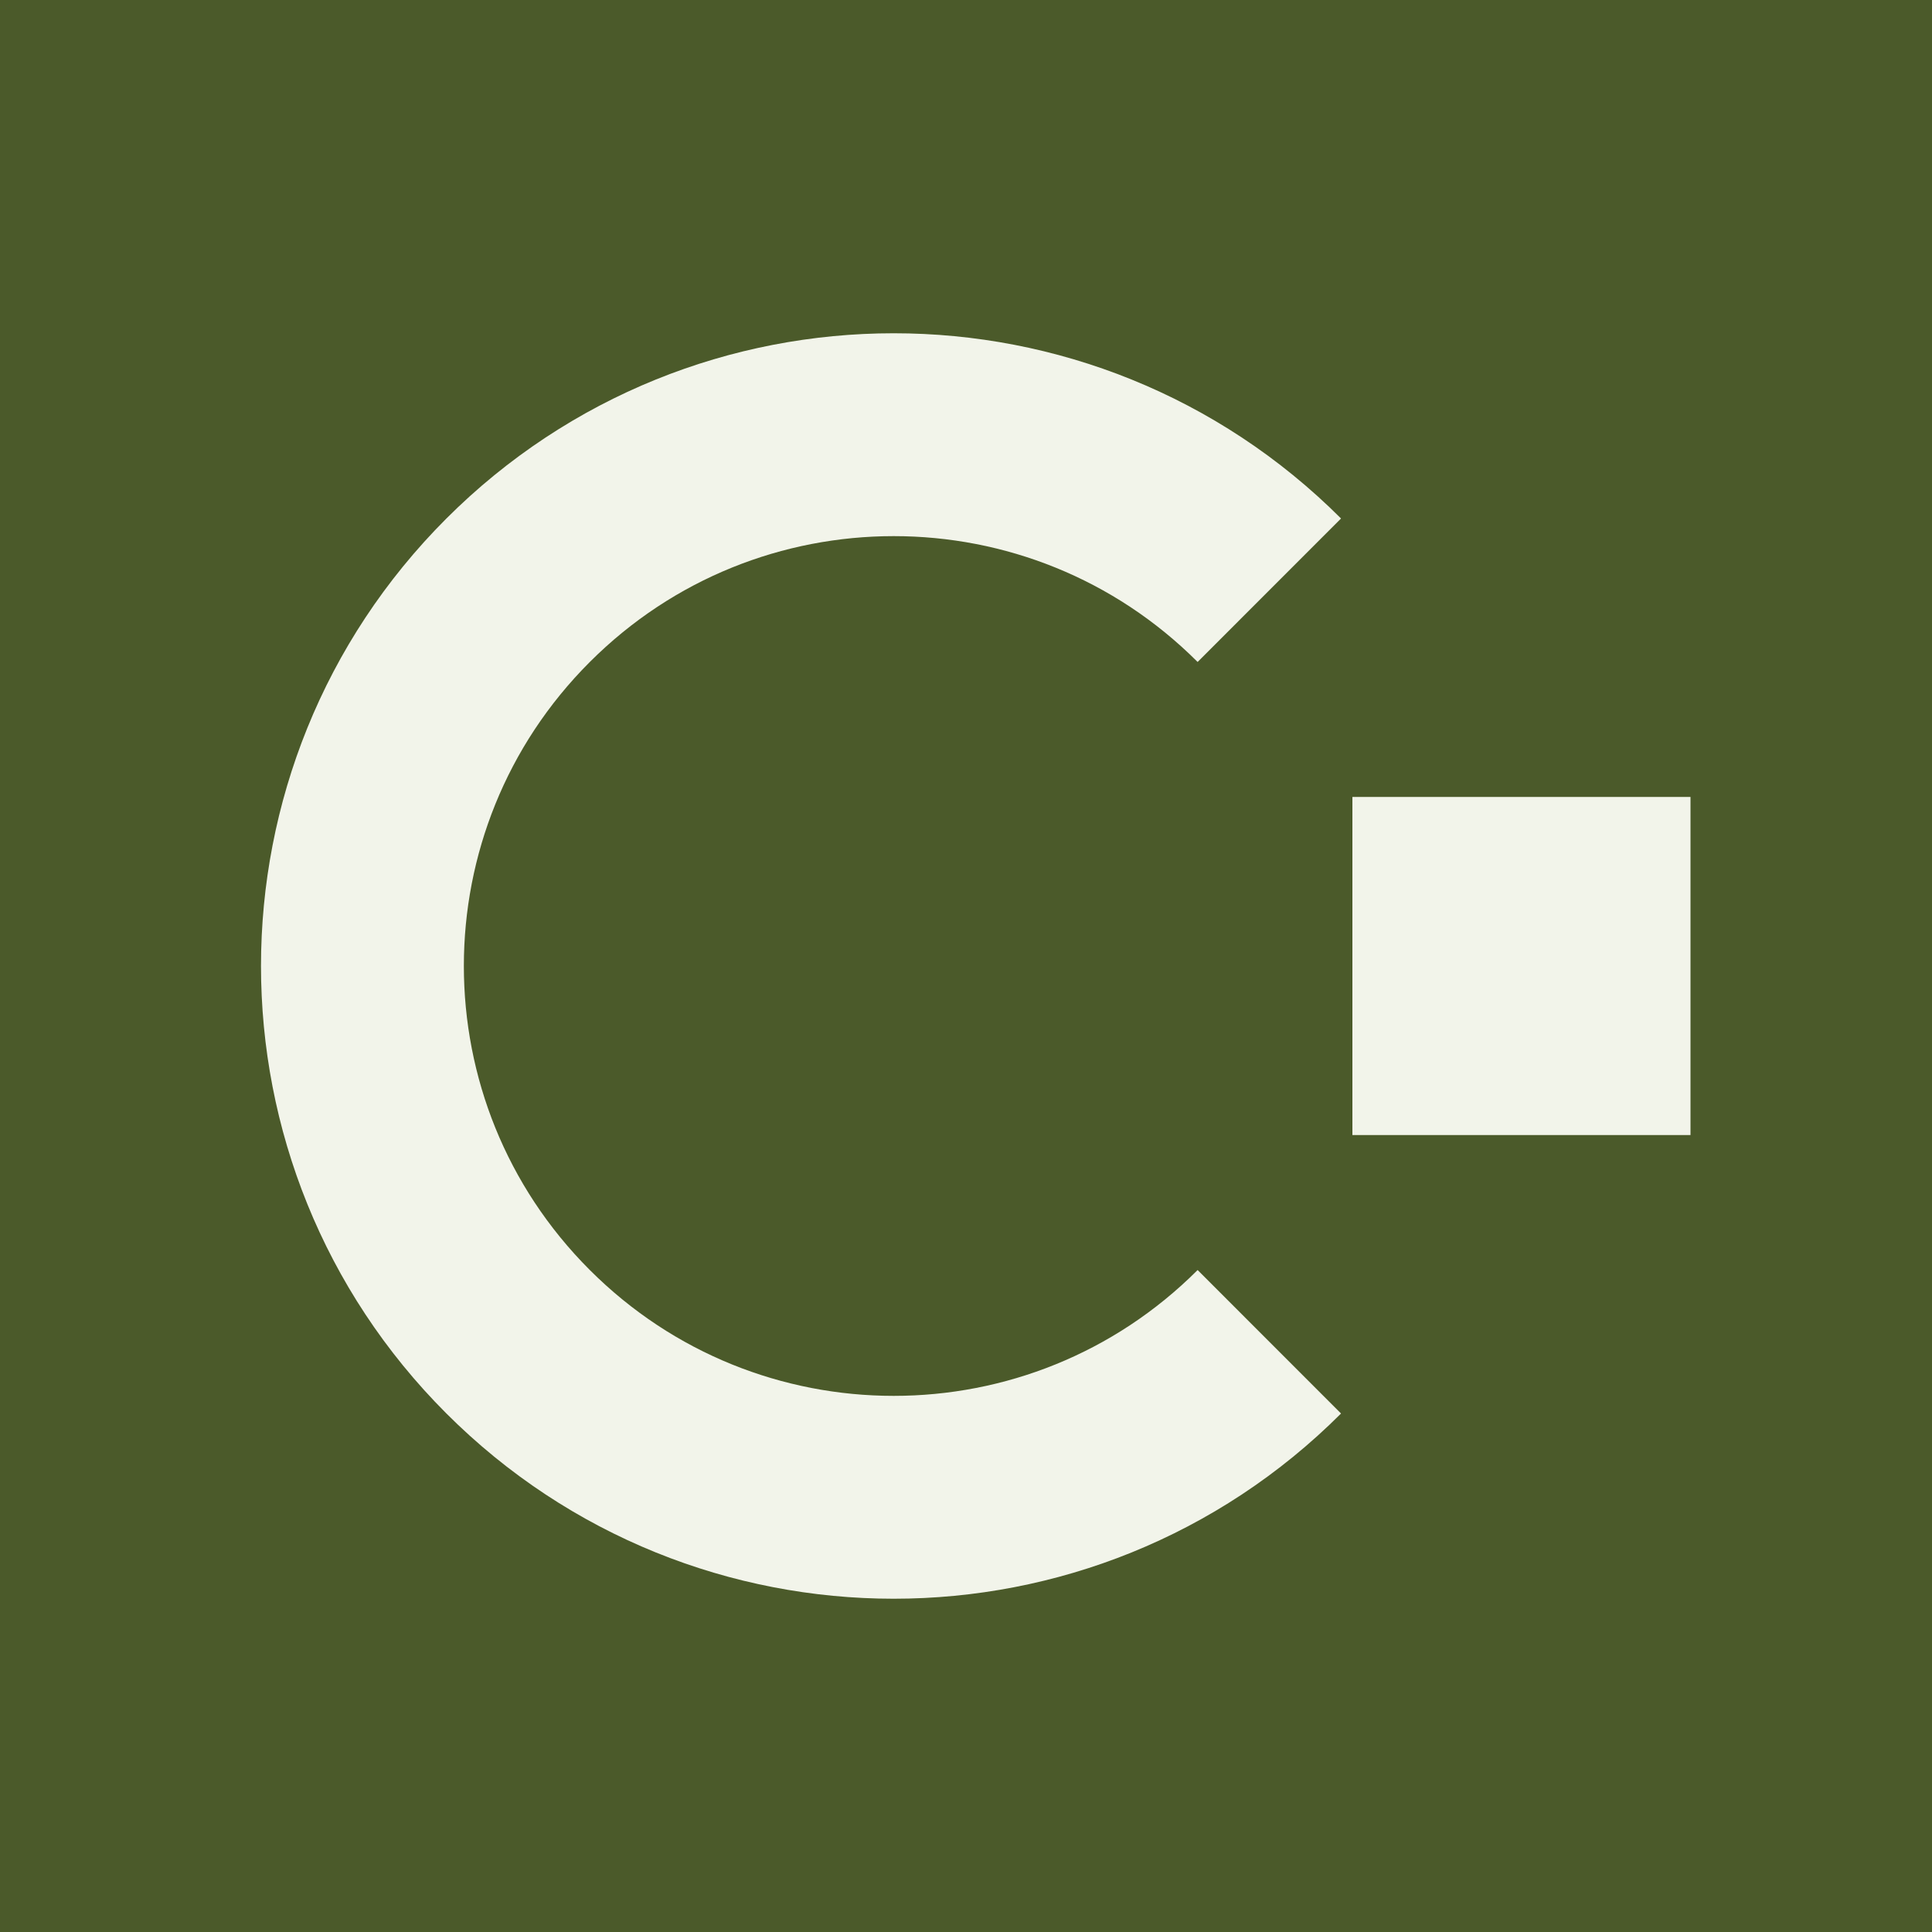
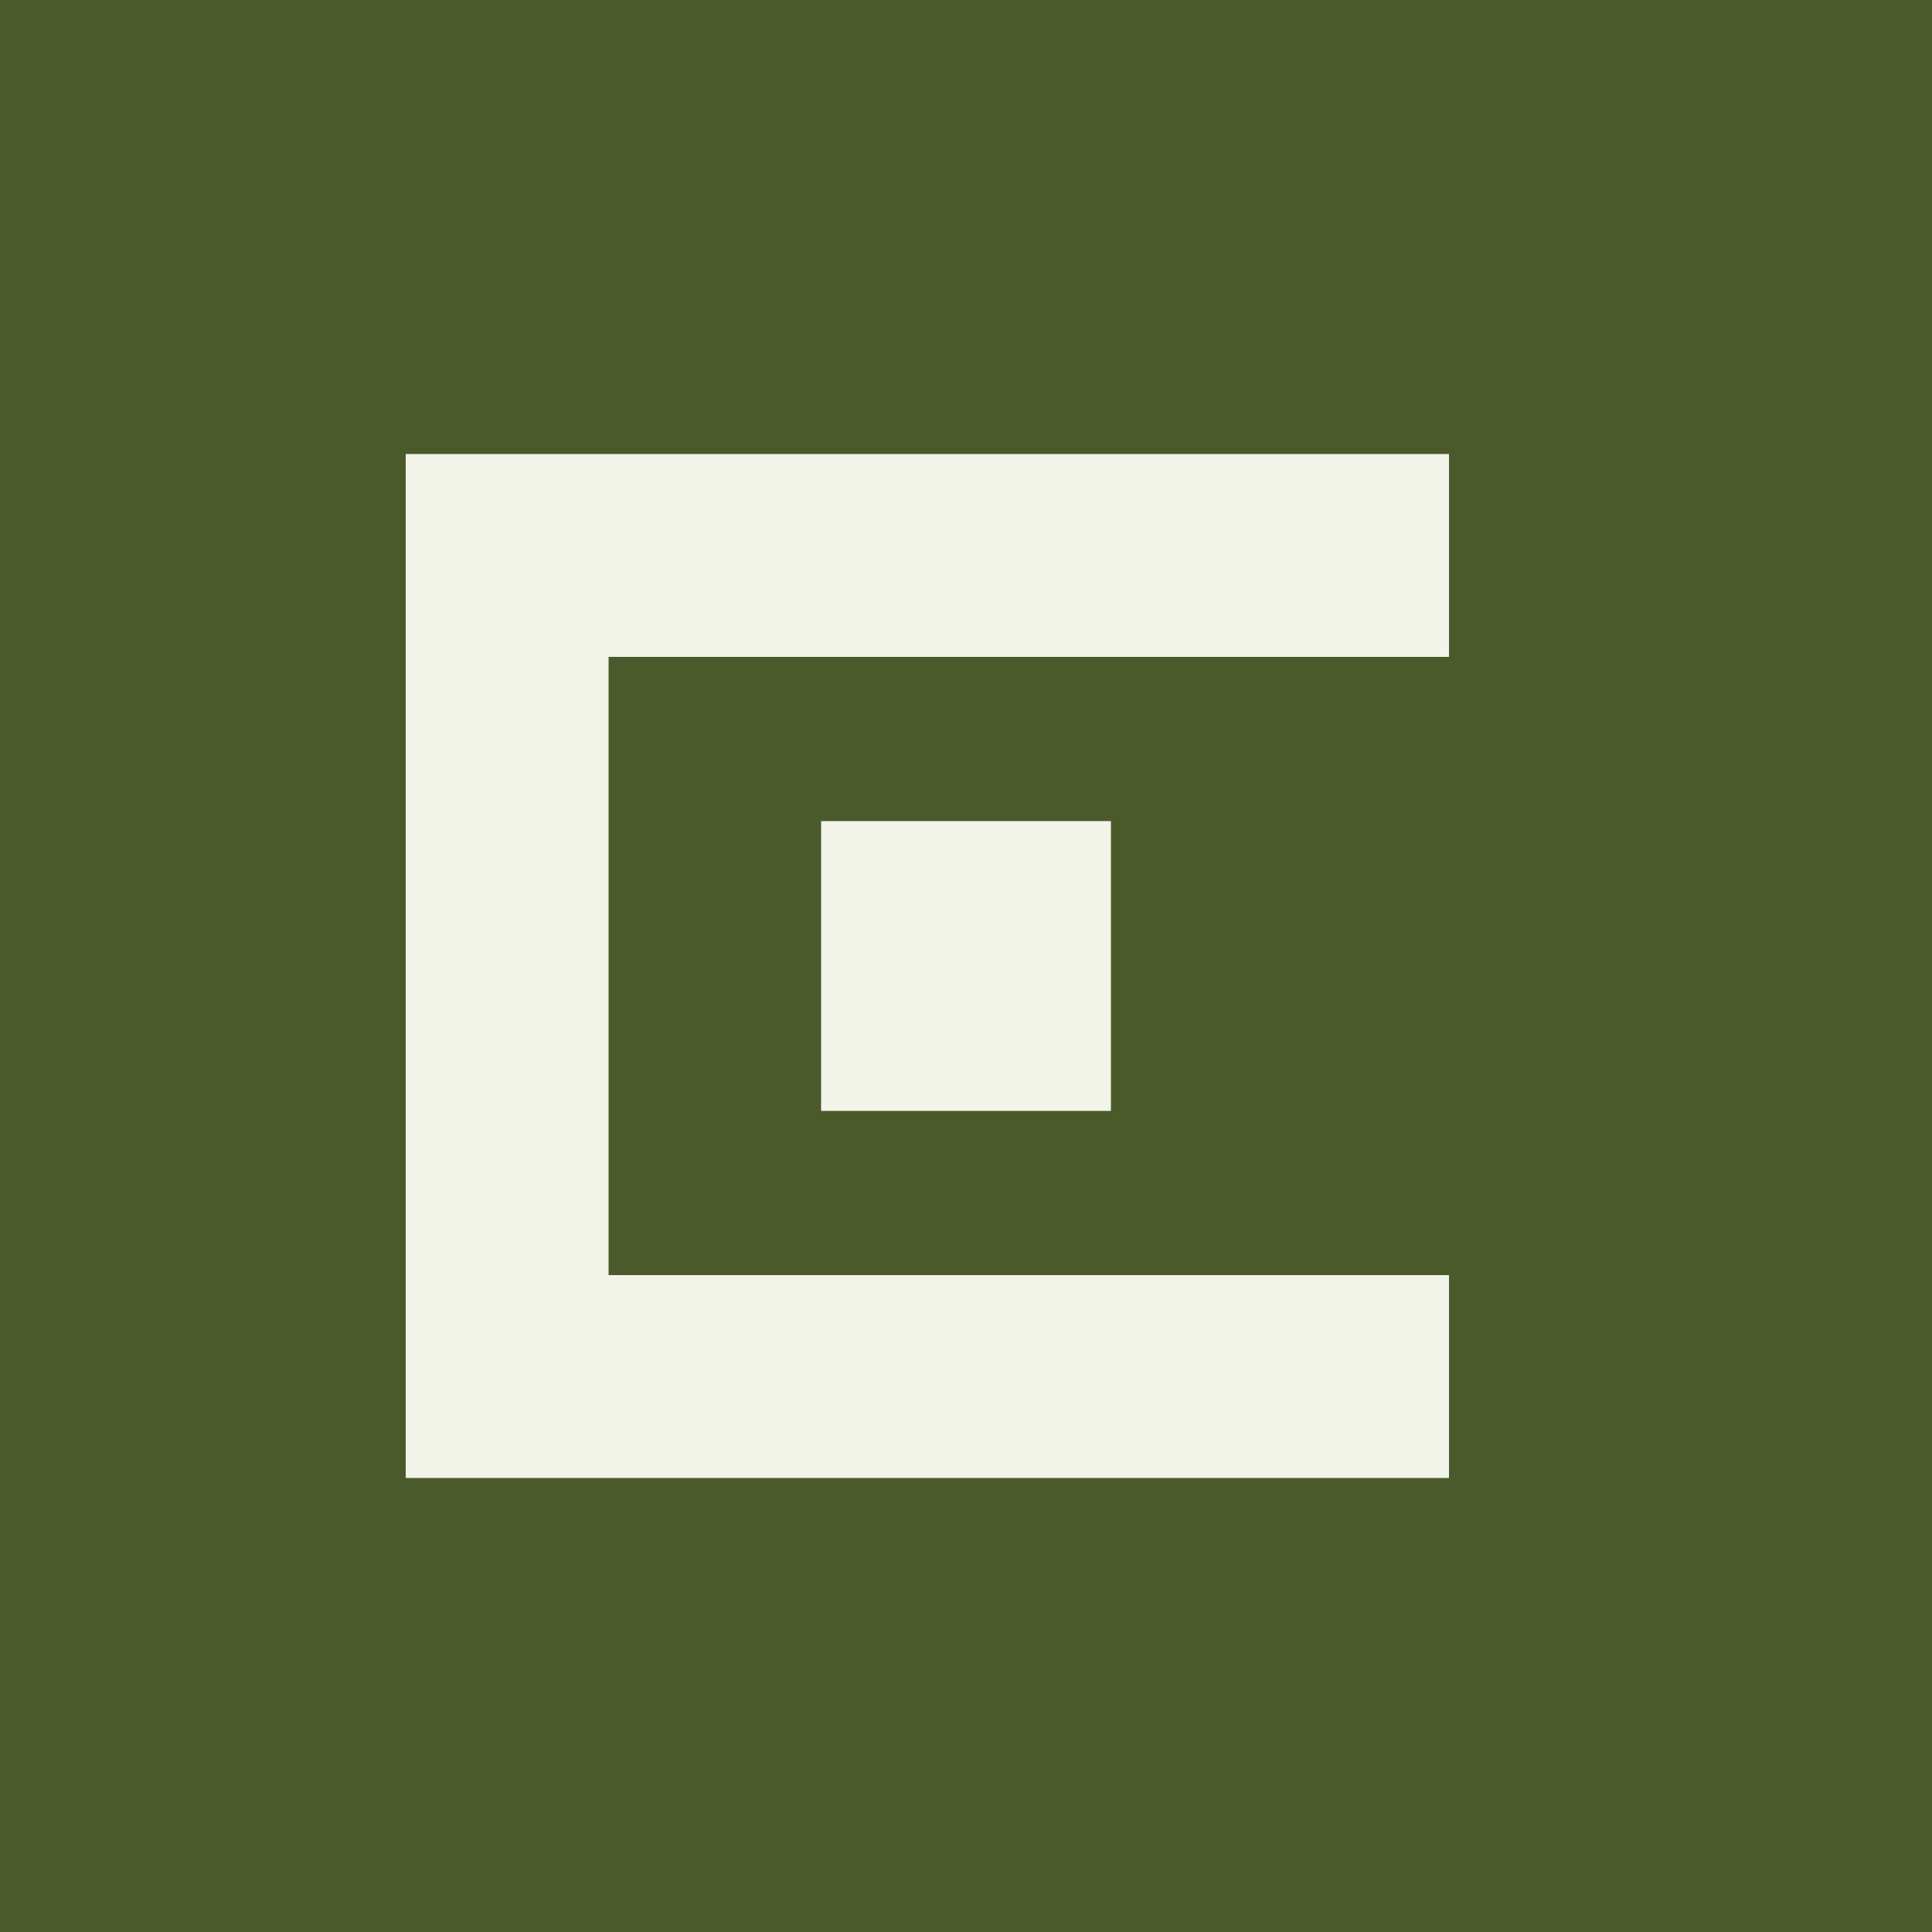
<svg xmlns="http://www.w3.org/2000/svg" viewBox="0 0 32 32">
  <rect width="32" height="32" fill="#4b5a2a" />
-   <g transform="translate(3.6 3.2) scale(0.8)">
-     <path d="M21.78 23.78A11 11 0 1 1 21.78 8.22" fill="none" stroke="#f2f4ea" stroke-width="4.2" />
-     <rect x="23.5" y="12.5" width="7" height="7" fill="#f2f4ea" />
+   <g transform="translate(3.2 3.2) scale(0.8)">
+     <path d="M26 7.5H6.5V24.5H26" fill="none" stroke="#f2f4ea" stroke-width="4.2" />
+     <rect x="13" y="13" width="6" height="6" fill="#f2f4ea" />
  </g>
</svg>
